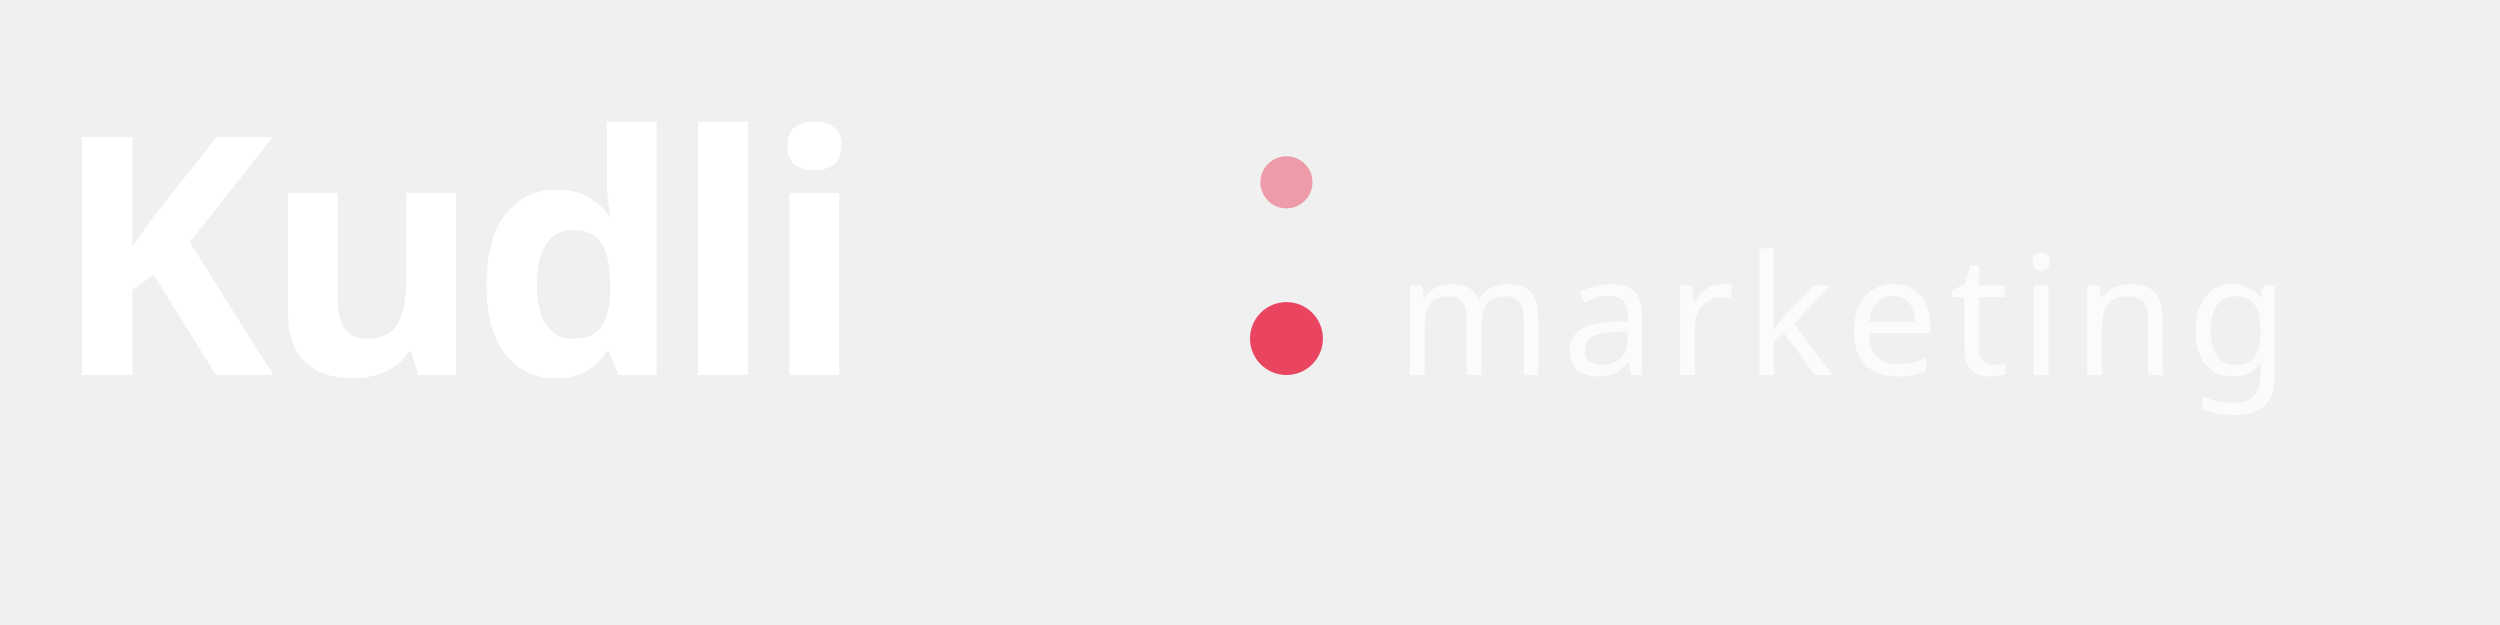
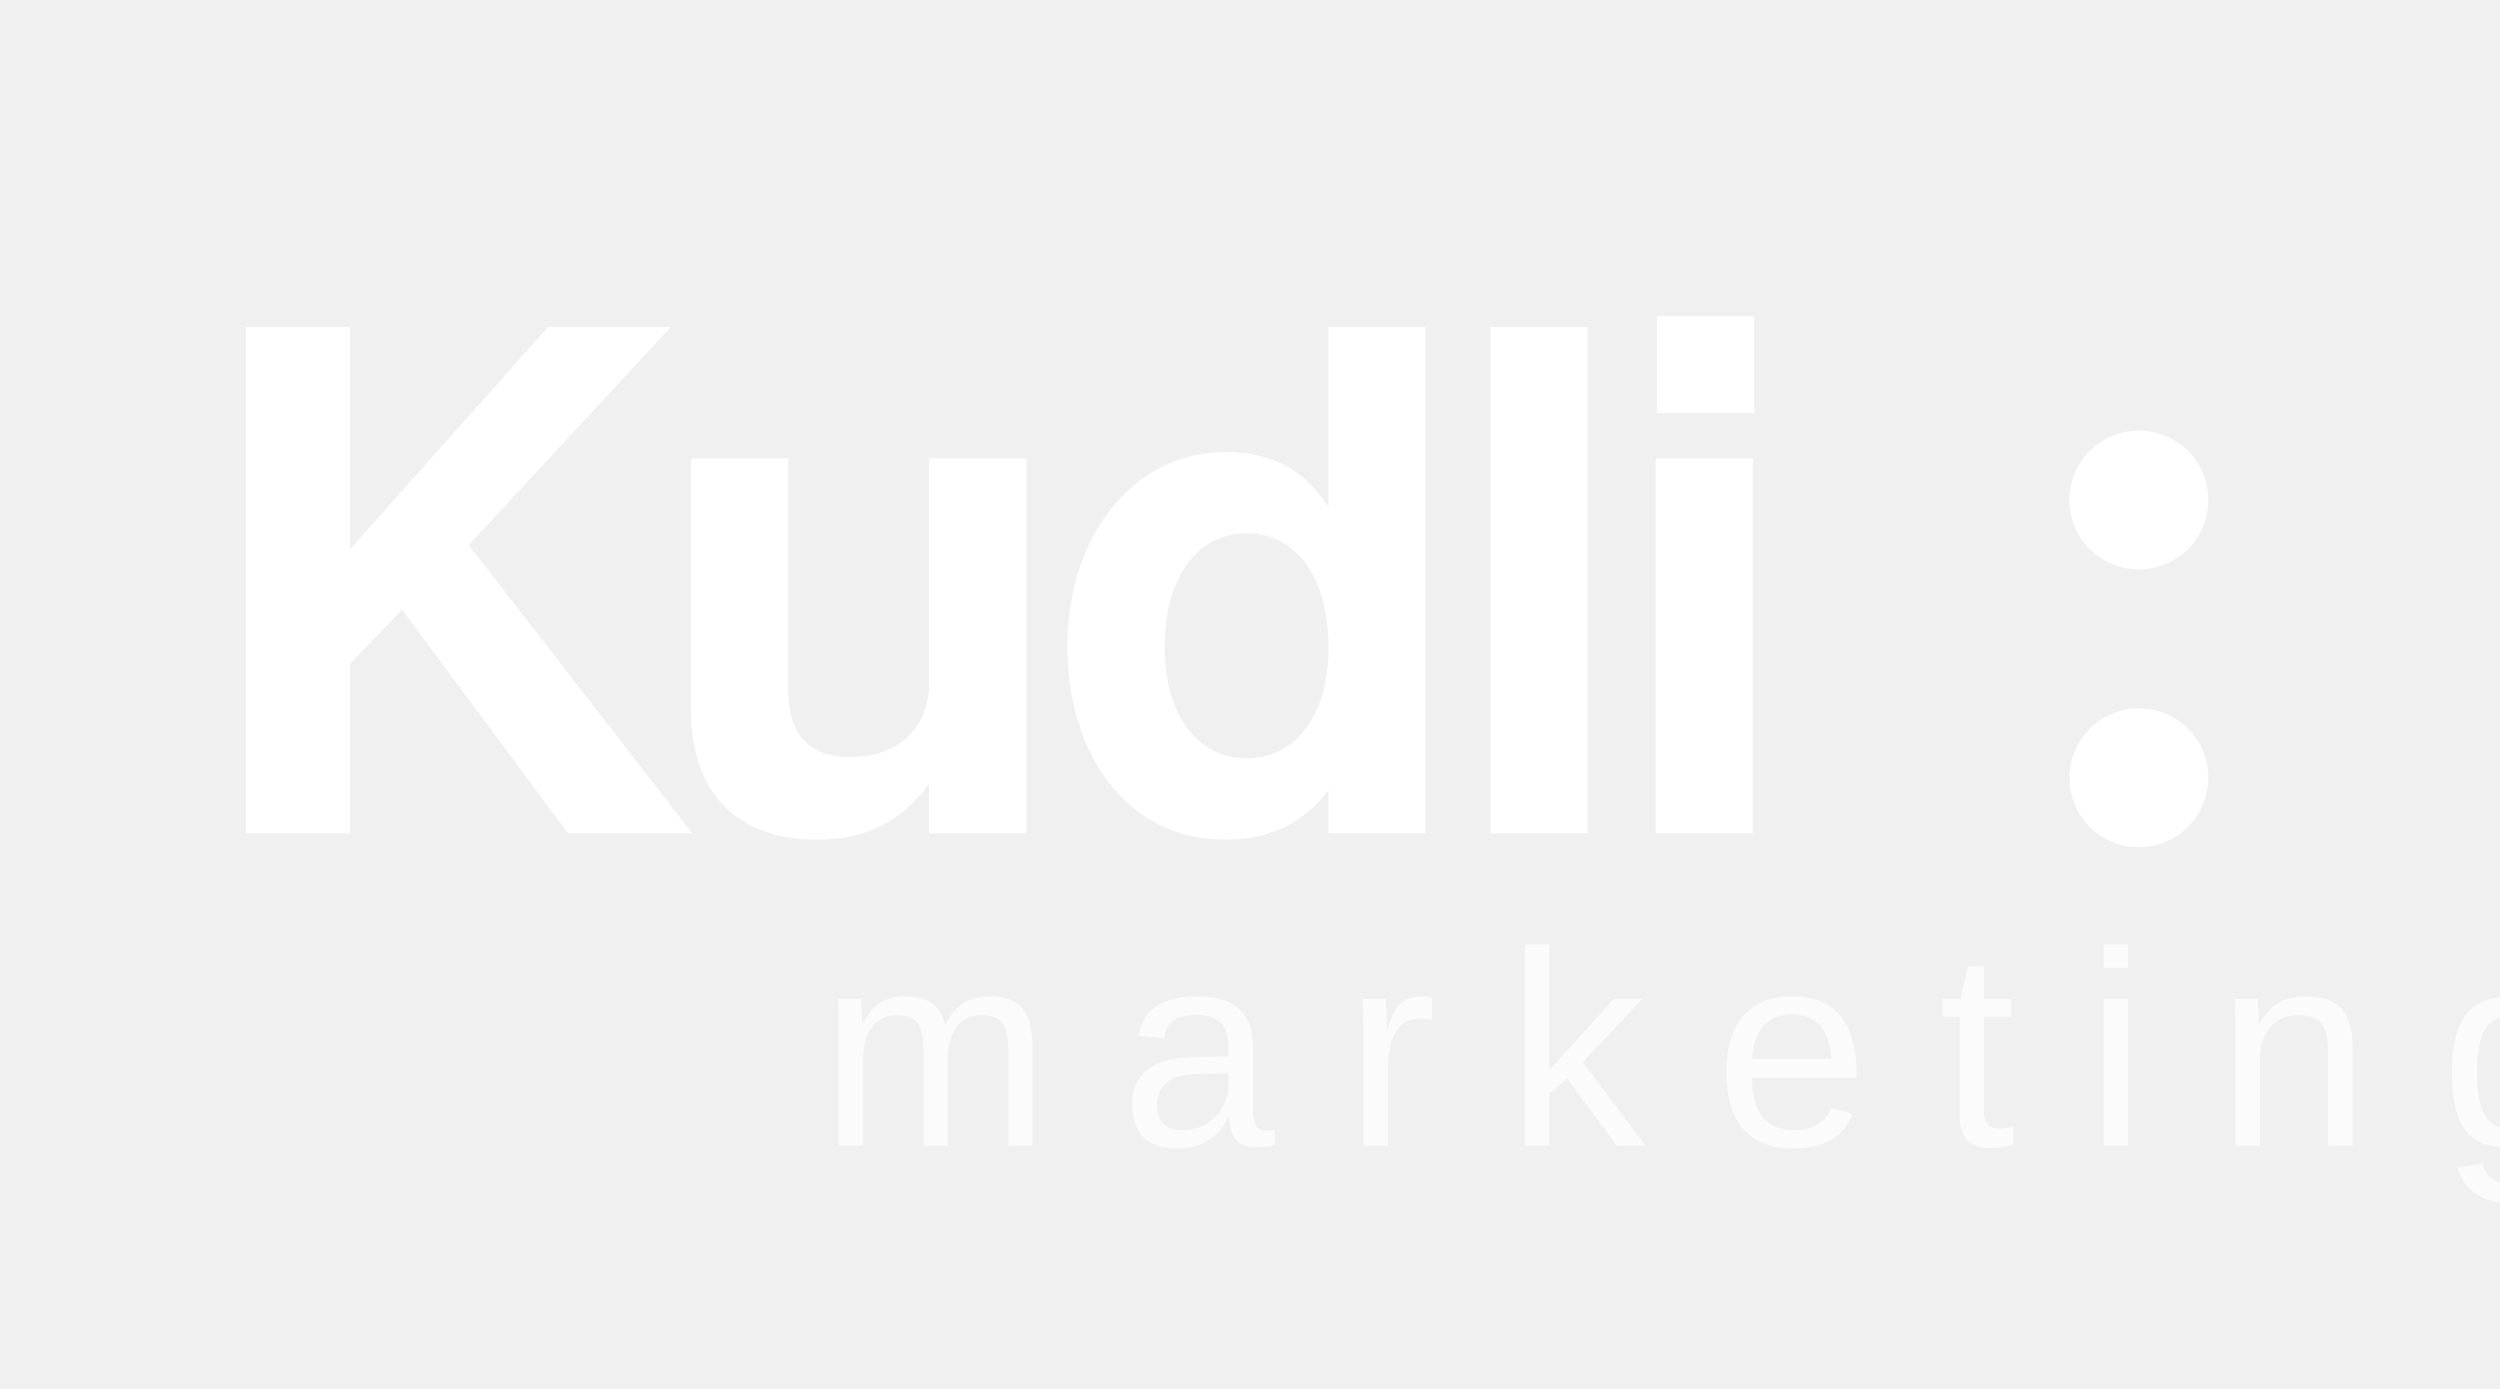
- <svg xmlns="http://www.w3.org/2000/svg" viewBox="0 0 480 120" height="40">
-   <text x="10" y="72" font-family="'Segoe UI',system-ui,sans-serif" font-weight="900" font-size="64" fill="#ffffff" letter-spacing="-2">Kudli</text>
-   <circle cx="247" cy="65" r="7" fill="#e94560" />
-   <circle cx="247" cy="35" r="5" fill="#e94560" opacity="0.5" />
-   <text x="268" y="72" font-family="'Segoe UI',system-ui,sans-serif" font-weight="400" font-size="32" fill="rgba(255,255,255,0.7)" letter-spacing="2">marketing</text>
+ <svg xmlns="http://www.w3.org/2000/svg" viewBox="0 0 360 200" height="40">
+   <text x="28" y="120" font-family="'Arial Black','Helvetica Neue',Impact,system-ui,sans-serif" font-weight="900" font-size="100" fill="#ffffff" letter-spacing="-4">Kudli</text>
+   <circle cx="308" cy="112" r="10" fill="#ffffff" />
+   <circle cx="308" cy="72" r="10" fill="#ffffff" />
+   <text x="118" y="165" font-family="'Helvetica Neue',Arial,system-ui,sans-serif" font-weight="400" font-size="40" fill="rgba(255,255,255,0.7)" letter-spacing="10">marketing</text>
</svg>
